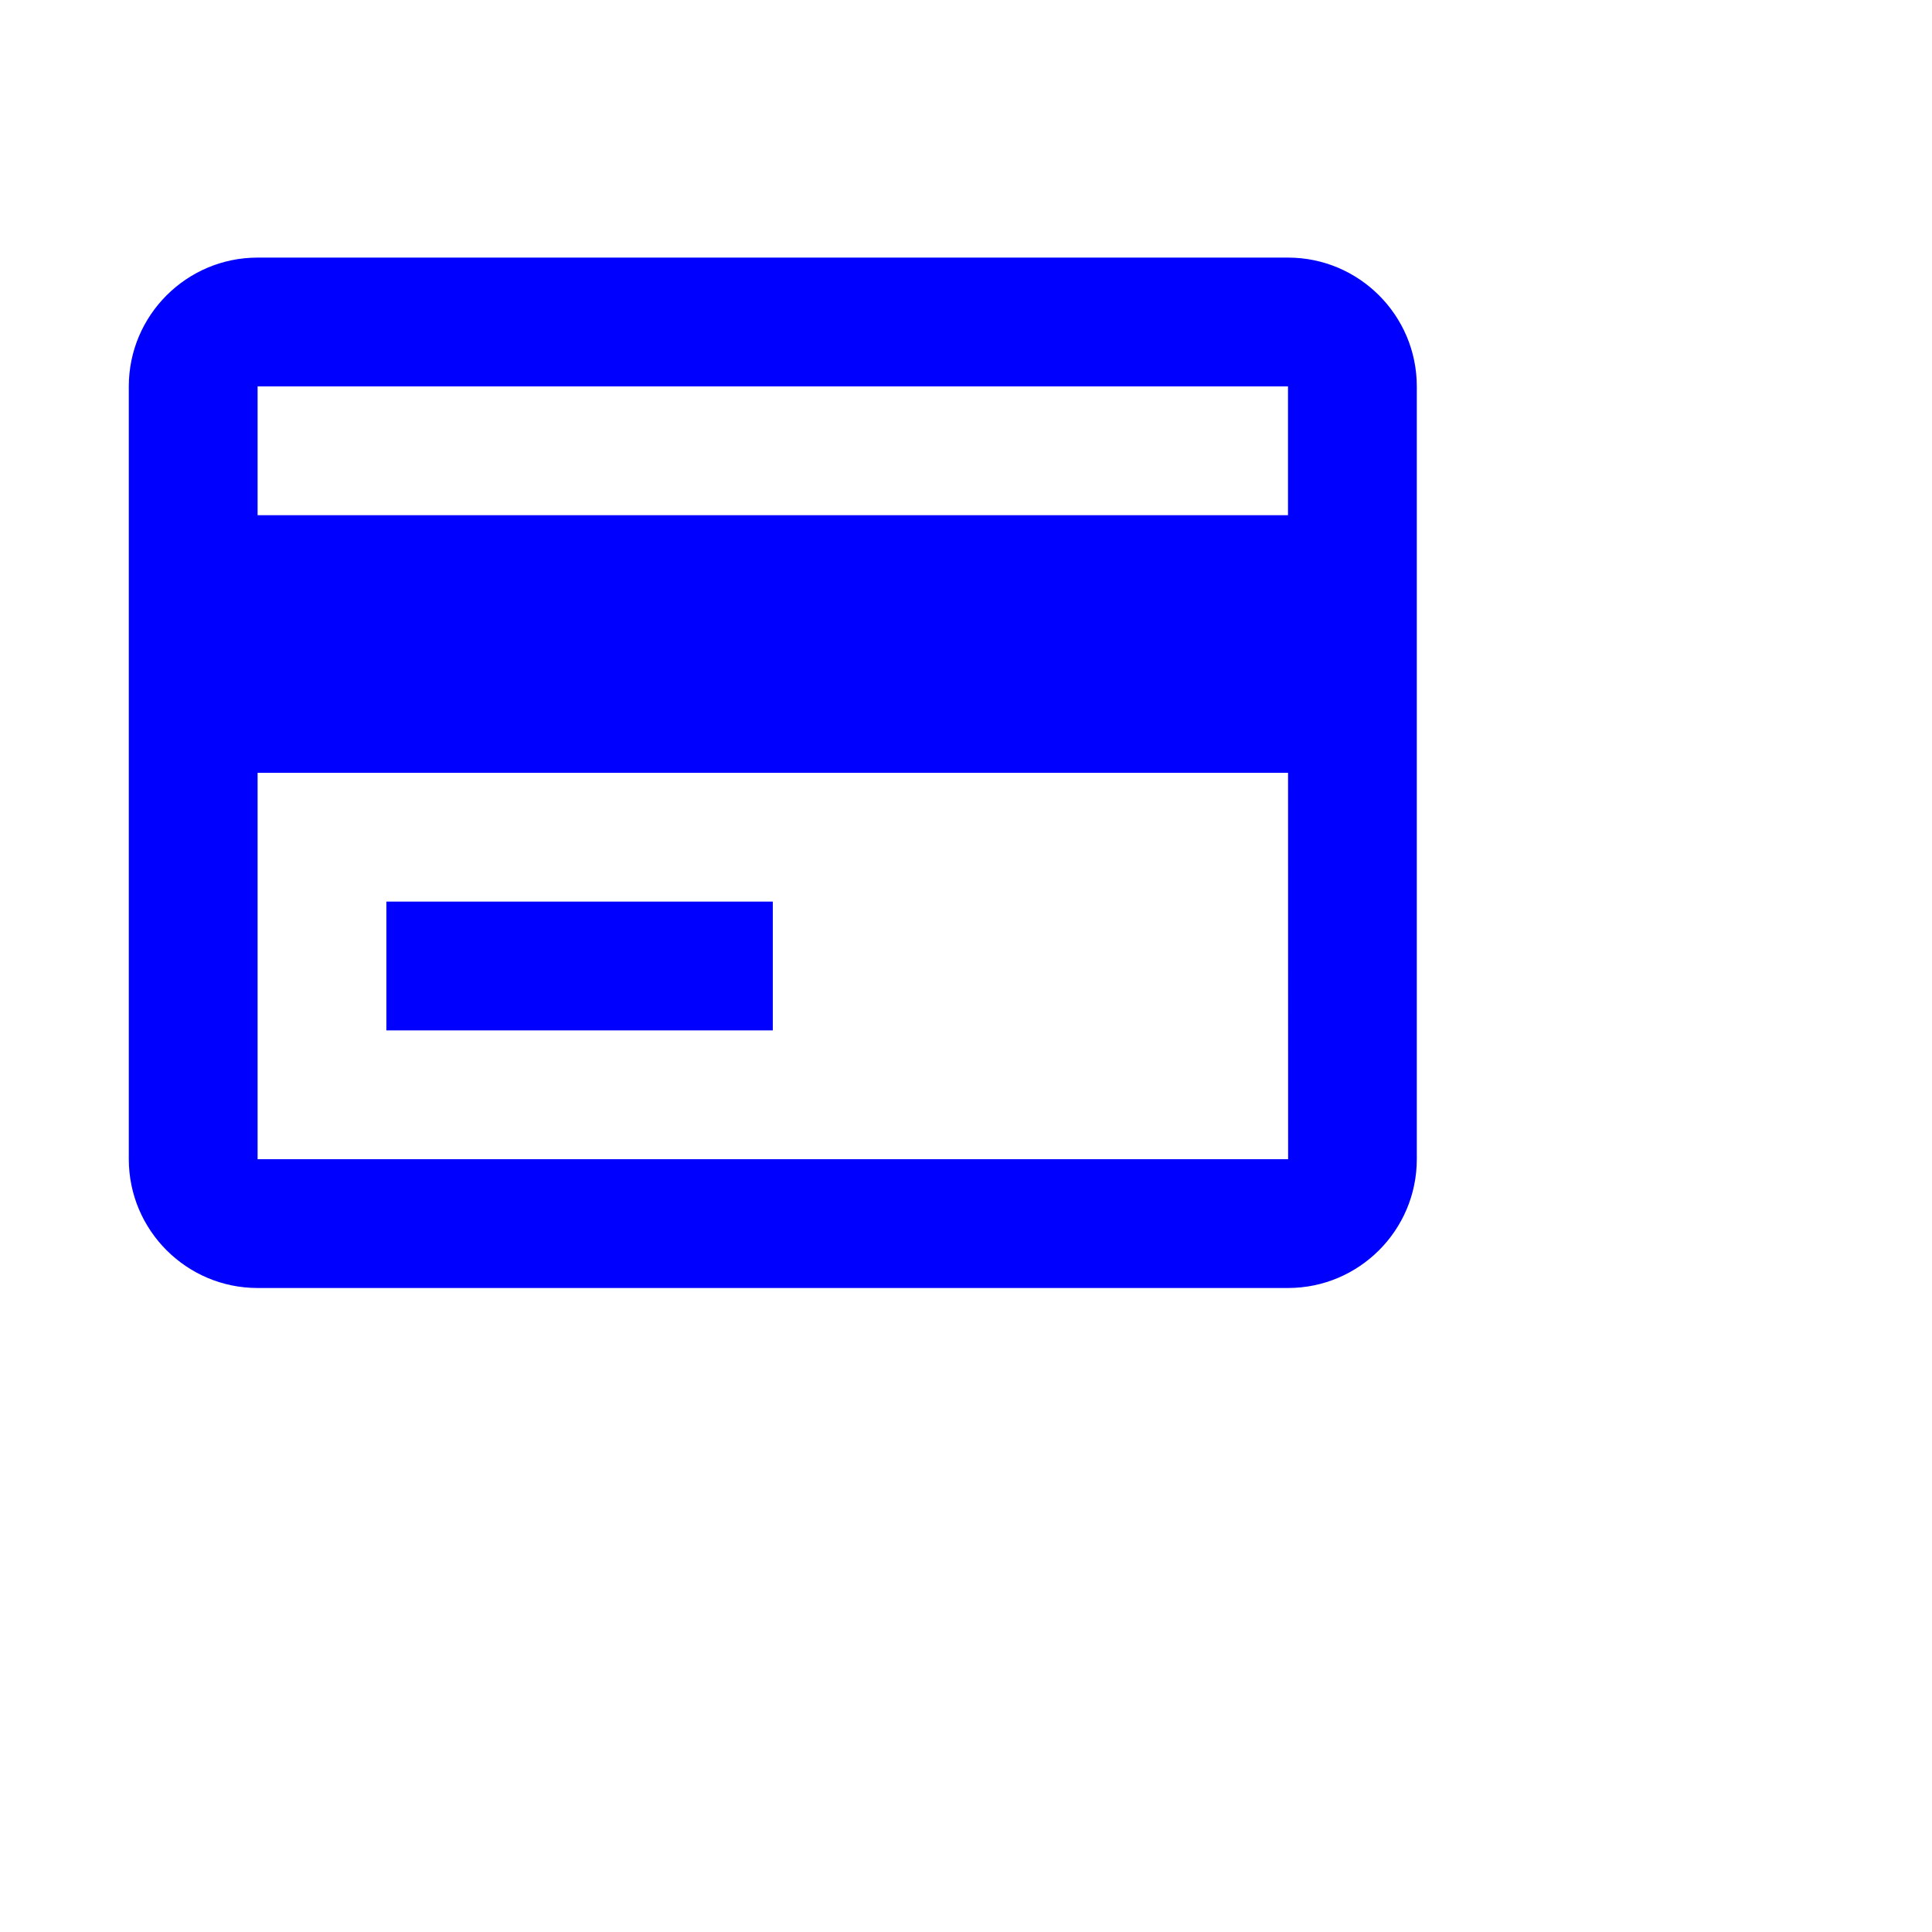
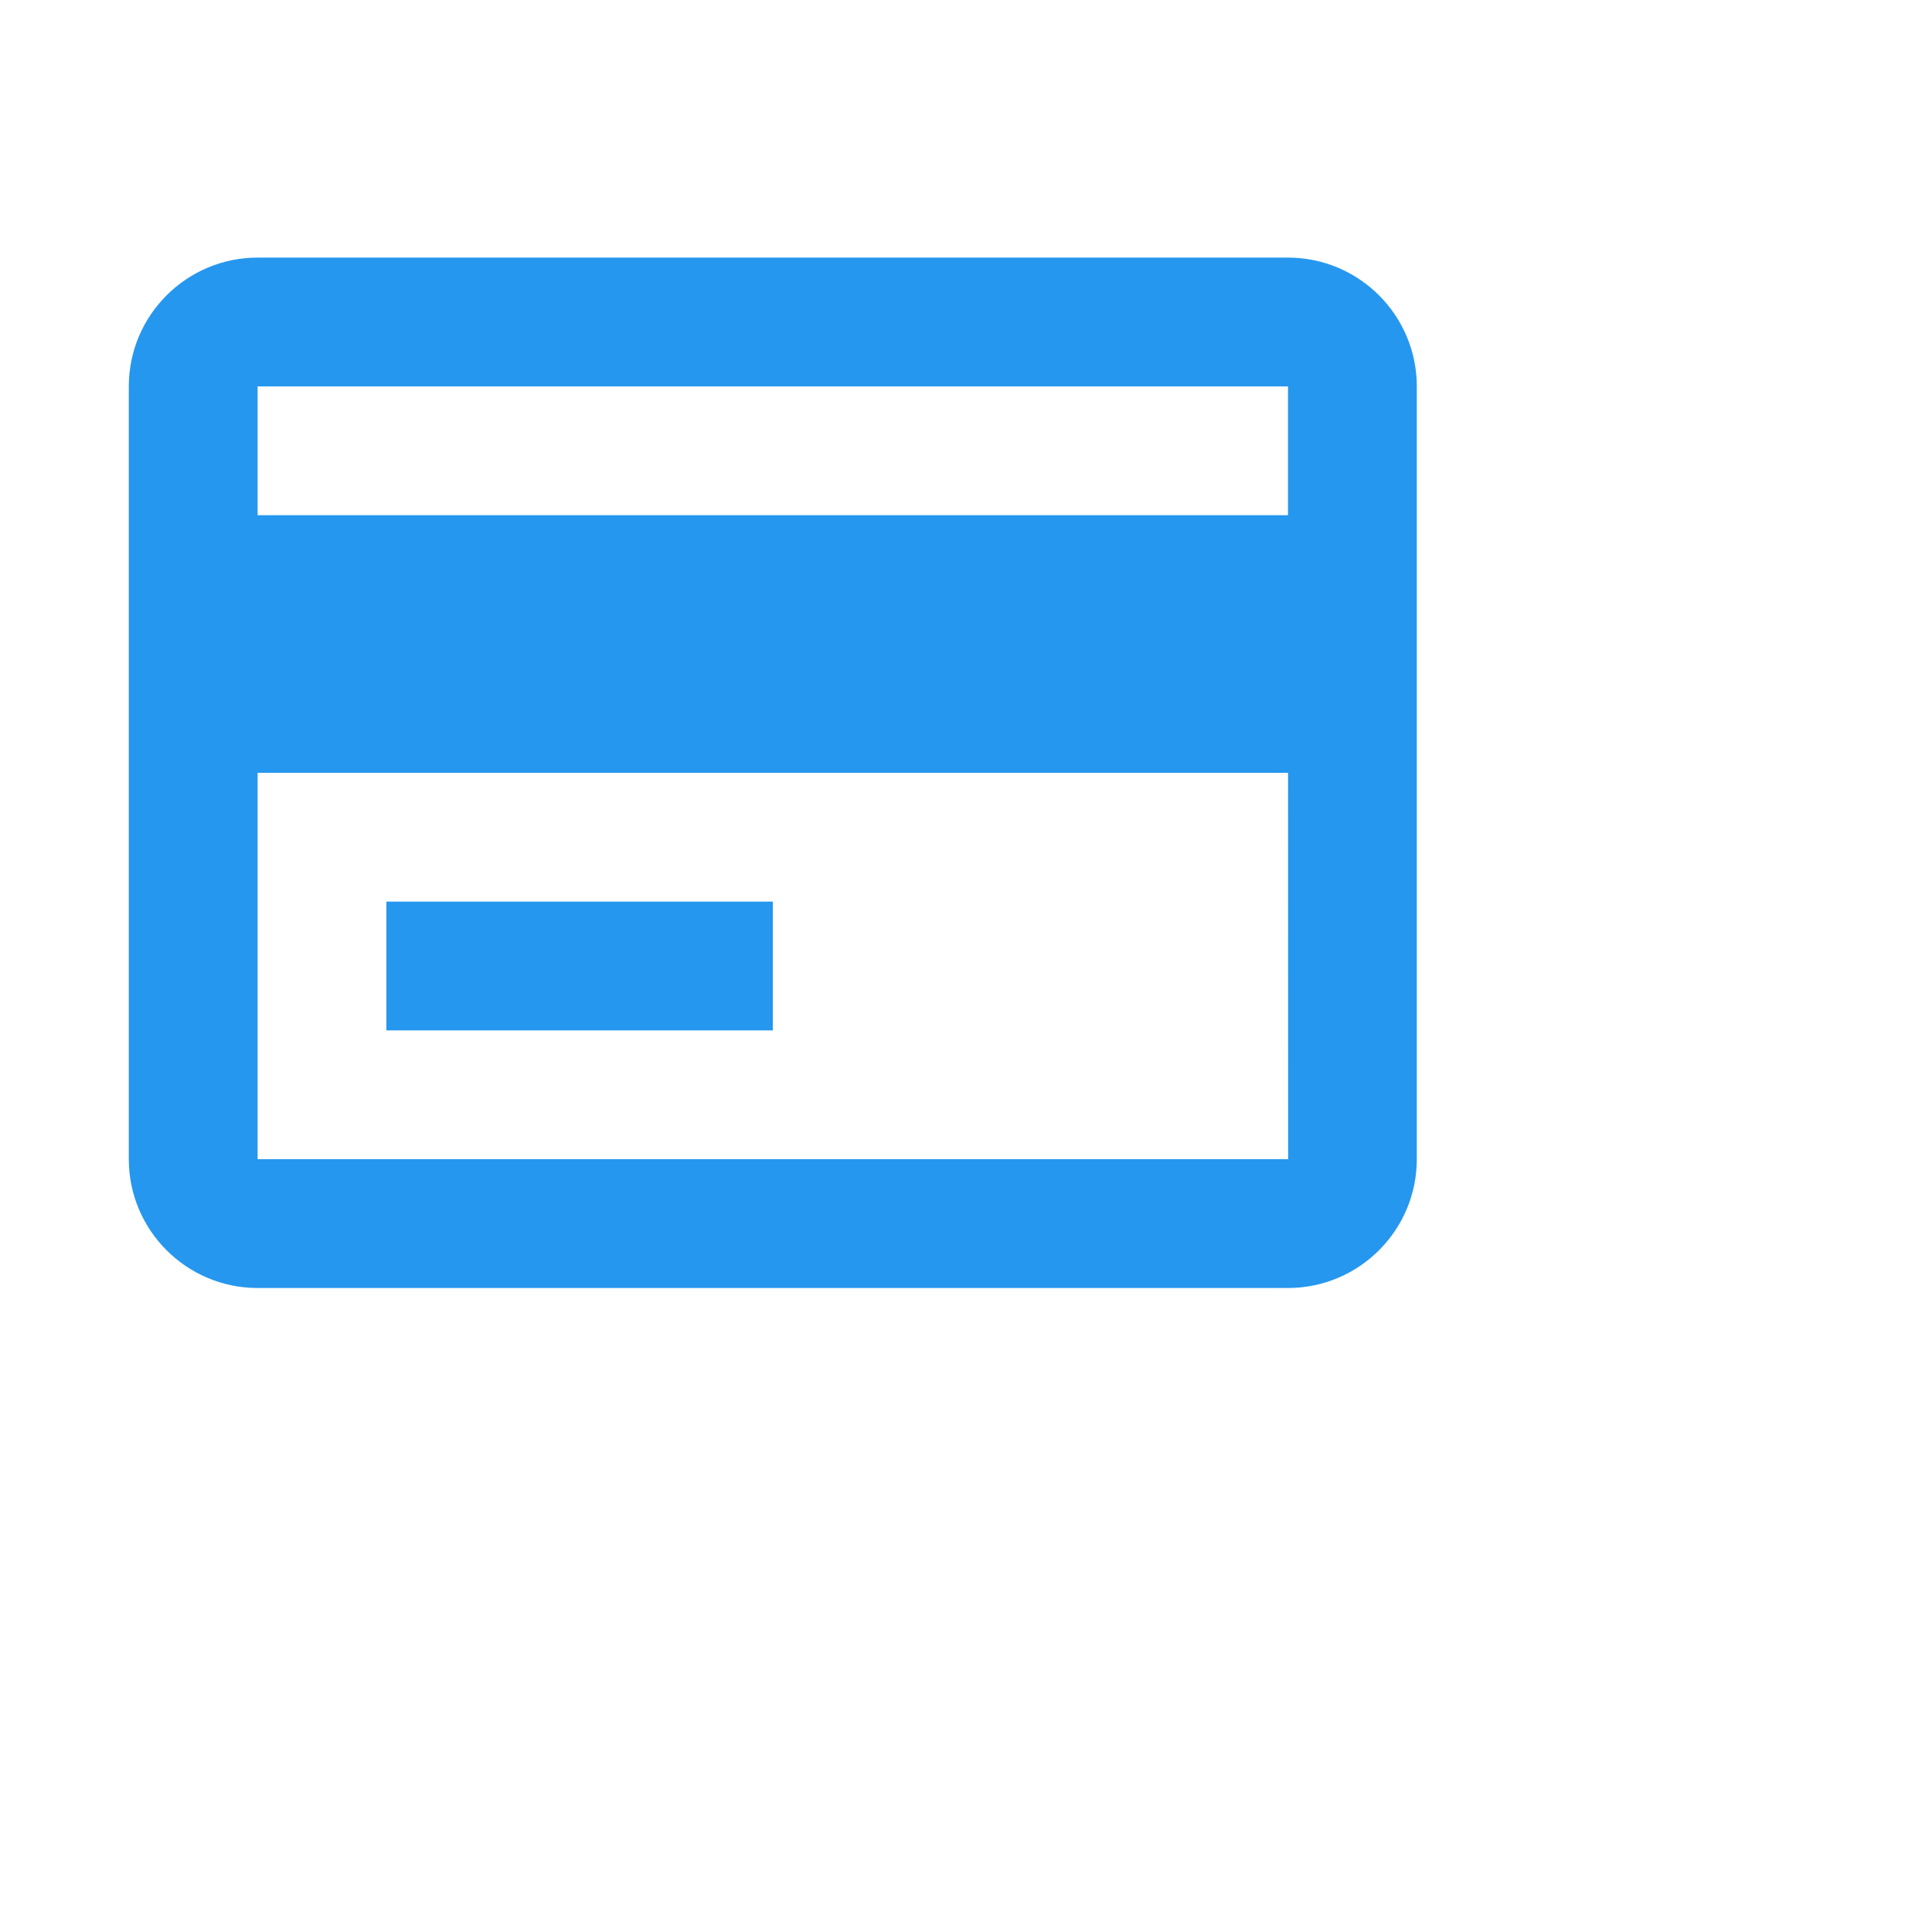
<svg xmlns="http://www.w3.org/2000/svg" width="24" height="24" viewBox="0 0 30 30" fill="none">
-   <path d="M20 4H4C2.897 4 2 4.897 2 6V18C2 19.103 2.897 20 4 20H20C21.103 20 22 19.103 22 18V6C22 4.897 21.103 4 20 4ZM4 6H20V8H4V6ZM4 18V12H20.001L20.002 18H4Z" fill="#0000FF" />
-   <path d="M6 14H12V16H6V14Z" fill="#0000FF" />
+   <path d="M20 4H4C2.897 4 2 4.897 2 6V18C2 19.103 2.897 20 4 20H20C21.103 20 22 19.103 22 18V6C22 4.897 21.103 4 20 4ZM4 6H20V8H4V6ZM4 18V12H20.001L20.002 18H4Z" fill="#2597EF" />
+   <path d="M6 14H12V16H6V14Z" fill="#2597EF" />
</svg>
